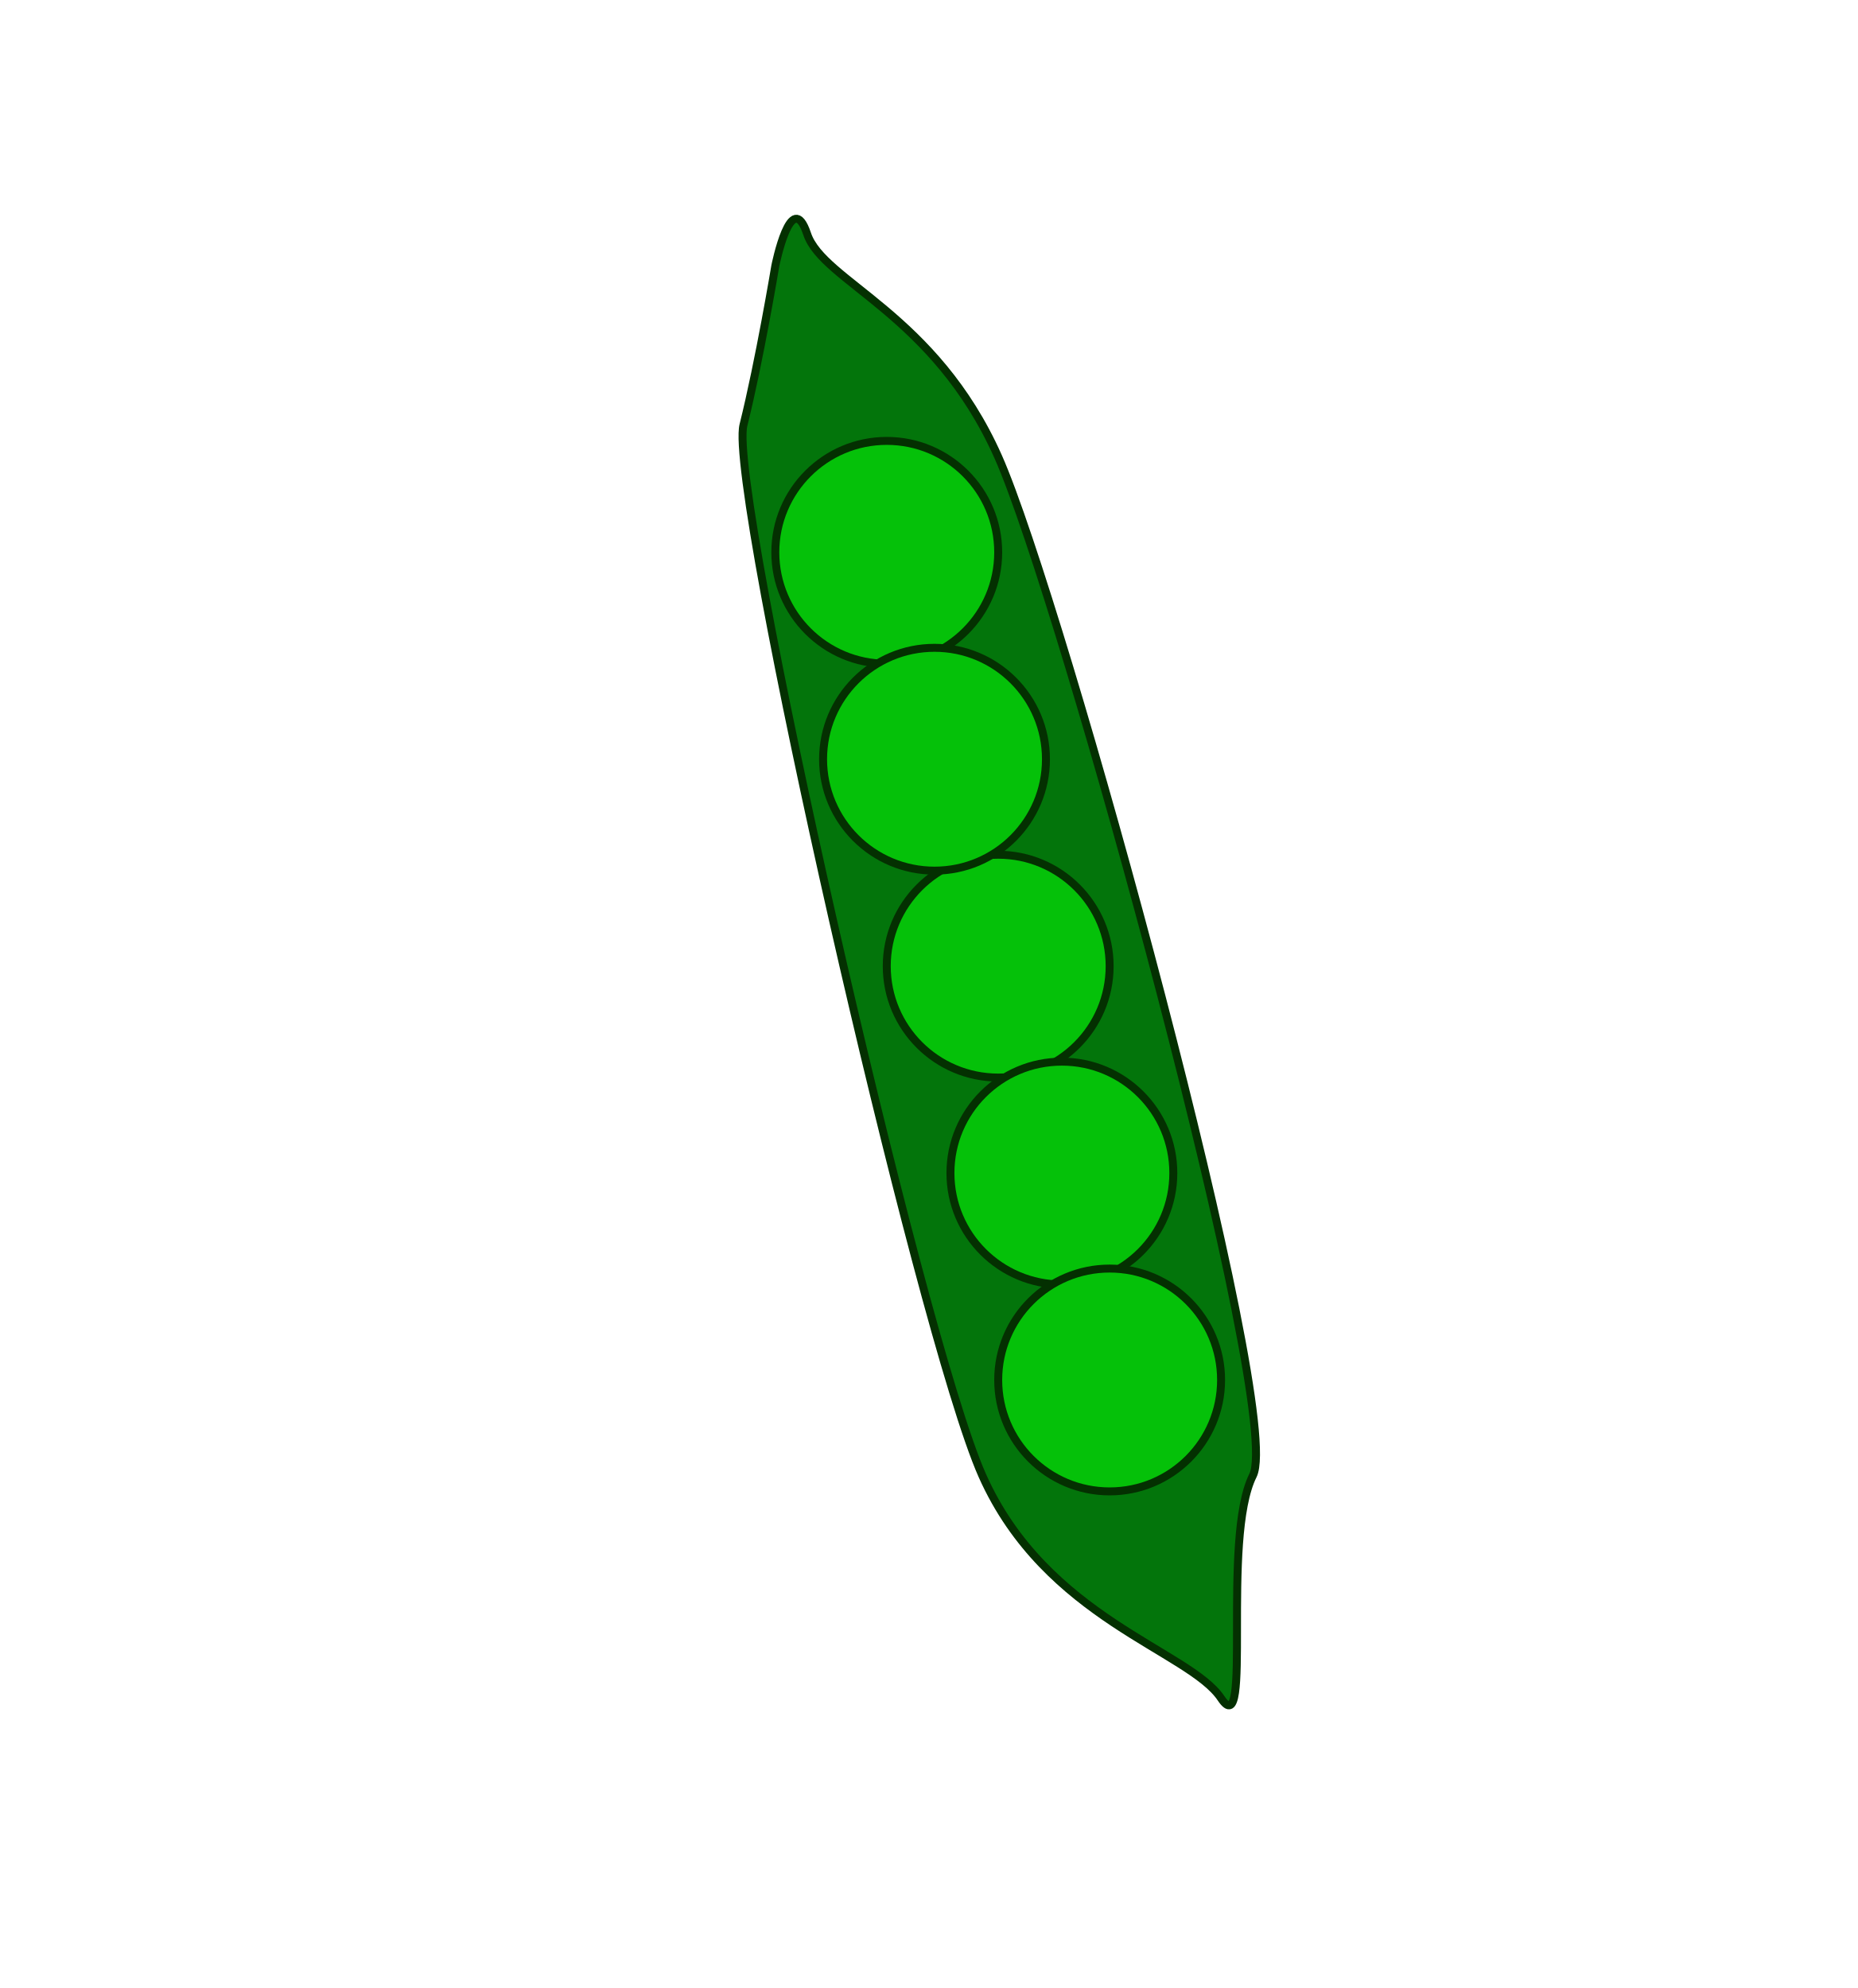
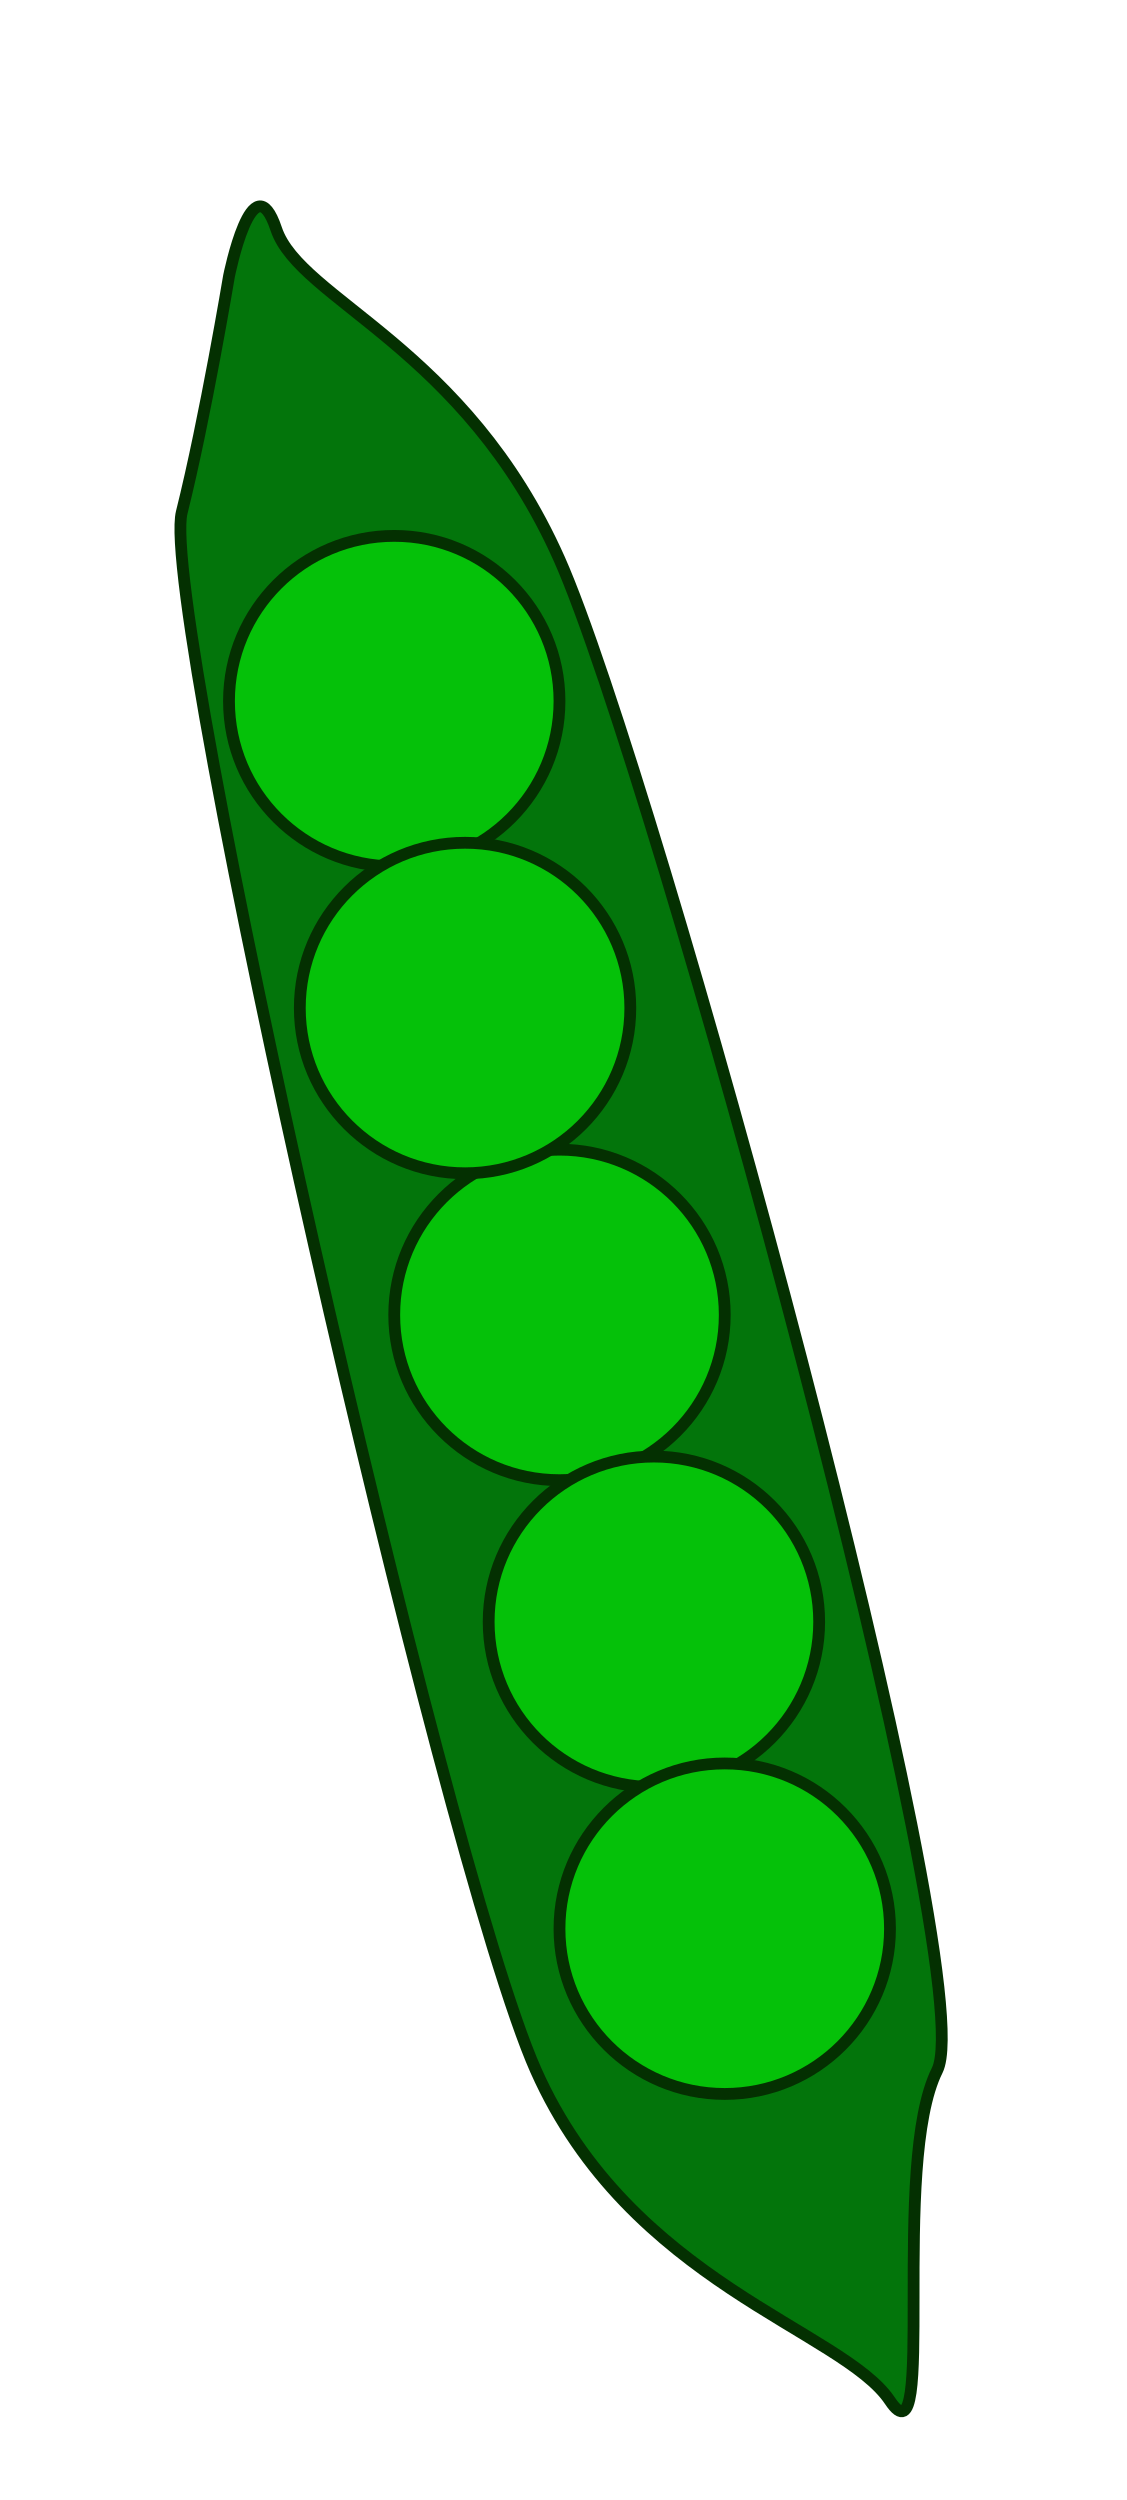
- <svg xmlns="http://www.w3.org/2000/svg" version="1.1" id="peas_2_" x="0px" y="0px" viewBox="0 0 116.7 124.9" style="enable-background:new 0 0 116.7 124.9;" xml:space="preserve">
+ <svg xmlns="http://www.w3.org/2000/svg" version="1.1" id="peas_2_" x="0px" y="0px" viewBox="0 0 47.7 105.9" style="enable-background:new 0 0 47.7 105.9;" xml:space="preserve">
  <style type="text/css">
	.st0{fill:#03750B;stroke:#043001;stroke-width:0.5;stroke-miterlimit:10;}
	.st1{fill:#05C109;stroke:#043001;stroke-width:0.5;stroke-miterlimit:10;}
</style>
  <g id="main-pod">
-     <path id="pod" class="st0" d="M48.7,16.7c0,0-1,6-2,10s11,57,15,66s13,11,15,14s0-10,2-14s-12-55-16-64s-11-11-12-14   S48.7,16.7,48.7,16.7z" />
+     <path id="pod" class="st0" d="M9.7,11.7c0,0-1,6-2,10s11,57,15,66s13,11,15,14s0-10,2-14s-12-55-16-64s-11-11-12-14   S9.7,11.7,9.7,11.7z" />
  </g>
  <g id="detail-peas">
-     <circle class="st1" cx="55.7" cy="34.7" r="7" />
-     <circle class="st1" cx="62.7" cy="60.7" r="7" />
-     <circle class="st1" cx="66.7" cy="73.7" r="7" />
-     <circle class="st1" cx="69.7" cy="86.7" r="7" />
-     <circle class="st1" cx="58.7" cy="47.7" r="7" />
+     <circle class="st1" cx="16.7" cy="29.7" r="7" />
+     <circle class="st1" cx="23.7" cy="55.7" r="7" />
+     <circle class="st1" cx="27.7" cy="68.7" r="7" />
+     <circle class="st1" cx="30.7" cy="81.7" r="7" />
+     <circle class="st1" cx="19.7" cy="42.7" r="7" />
  </g>
</svg>
